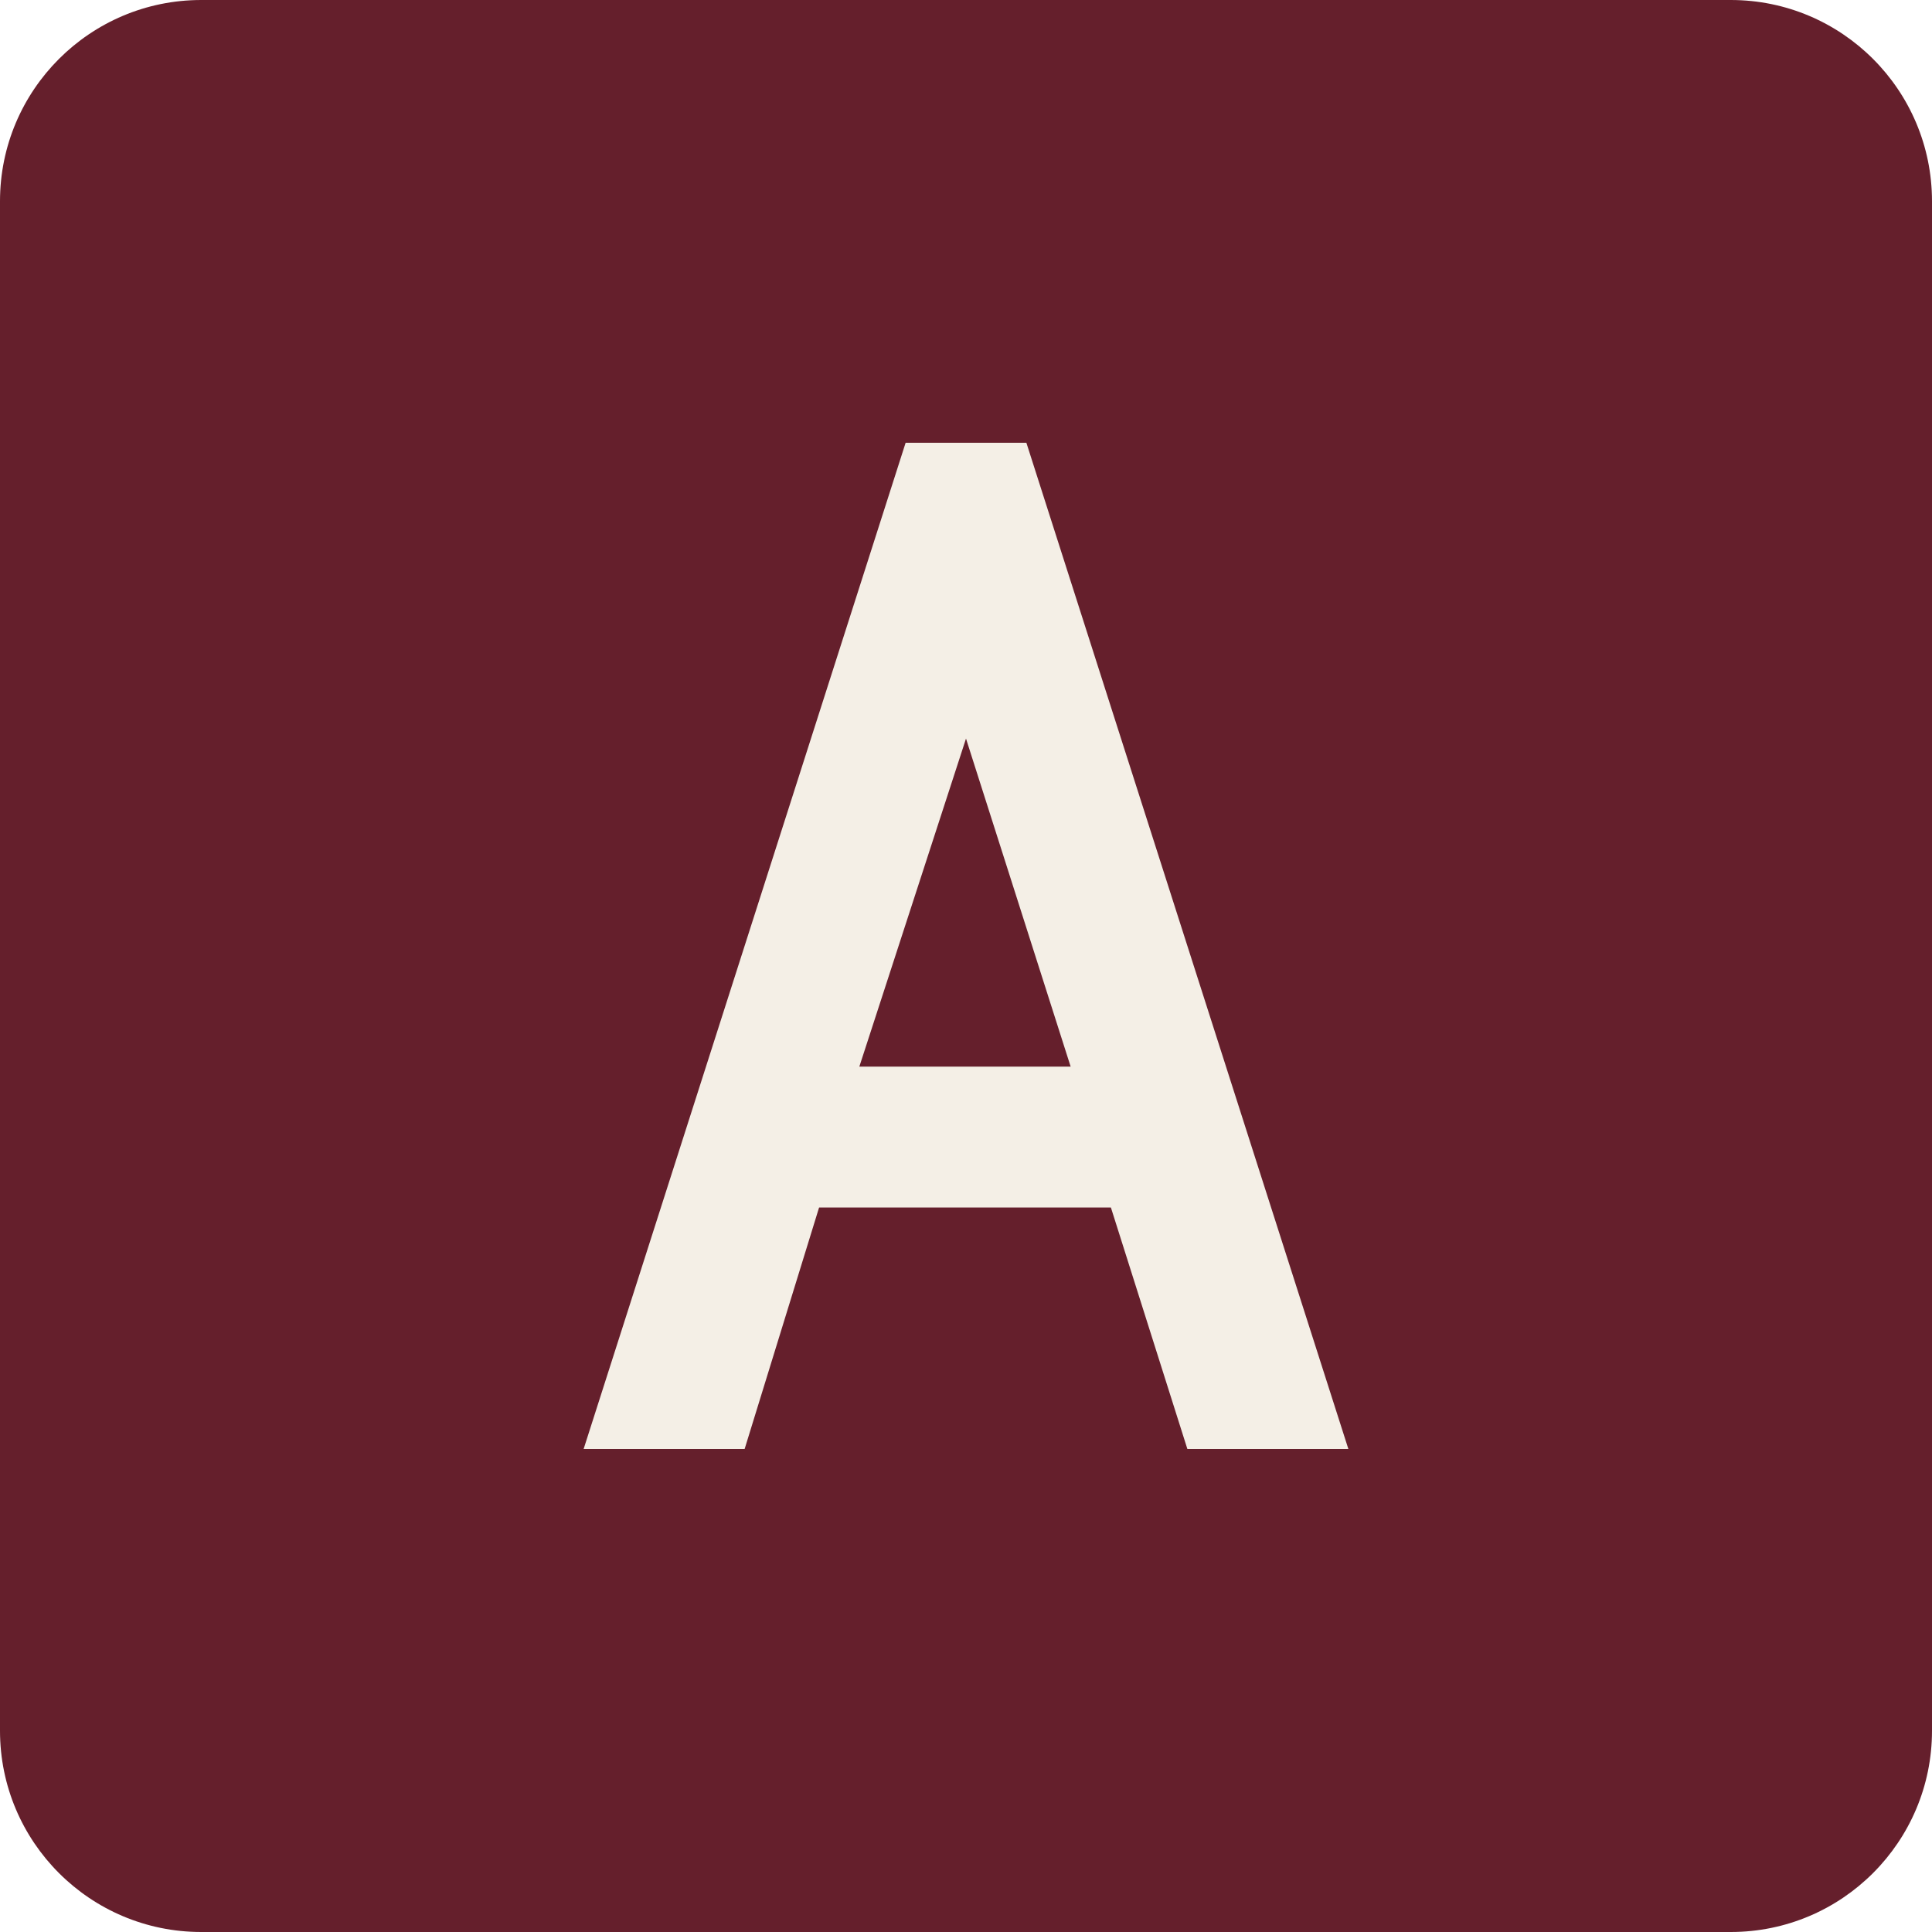
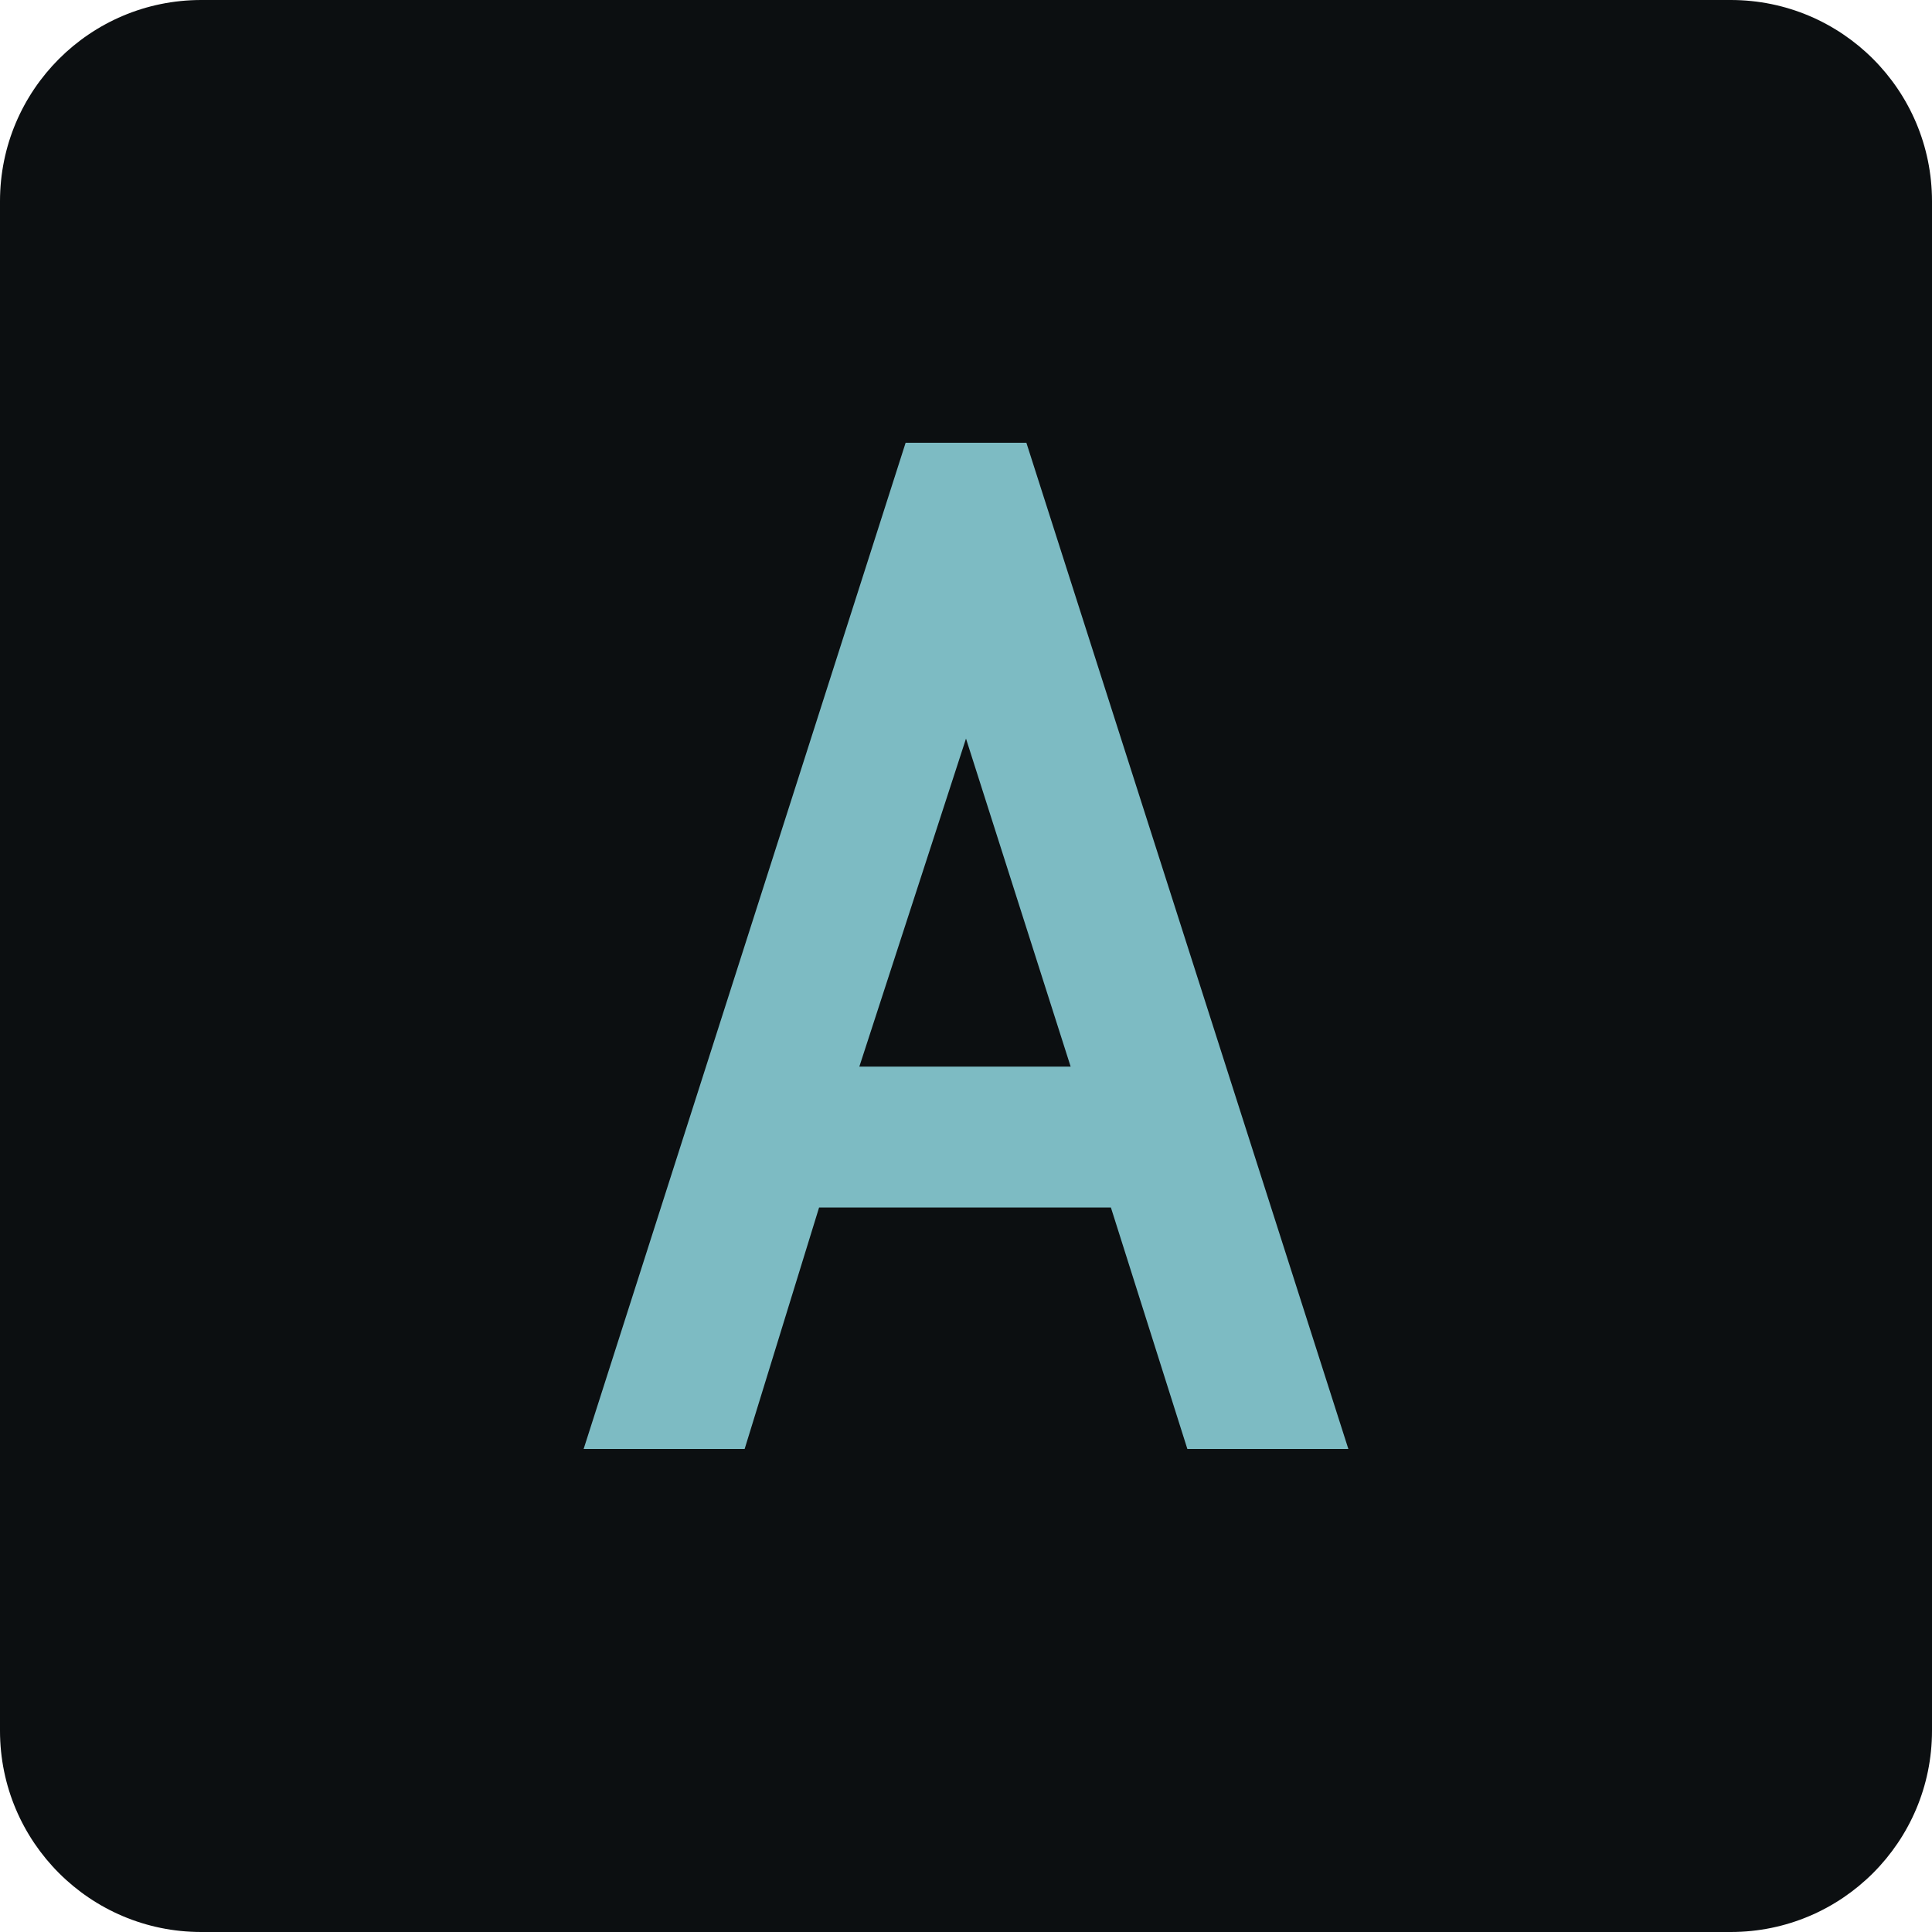
<svg xmlns="http://www.w3.org/2000/svg" viewBox="0 0 96 96" role="img" aria-labelledby="title">
-   <rect width="96" height="96" rx="10" fill="#651f2c" />
-   <path d="M29 72 45 22h6l16 50h-8l-3.8-12H40.7L37 72Zm13.7-19h10.5L48 36.7Z" fill="#f4efe6" />
+   <rect width="96" height="96" rx="10" fill="#0c0f11" />
+   <path d="M29 72 45 22h6l16 50h-8l-3.8-12H40.7L37 72Zm13.7-19h10.5L48 36.7Z" fill="#7dbbc3" />
</svg>
